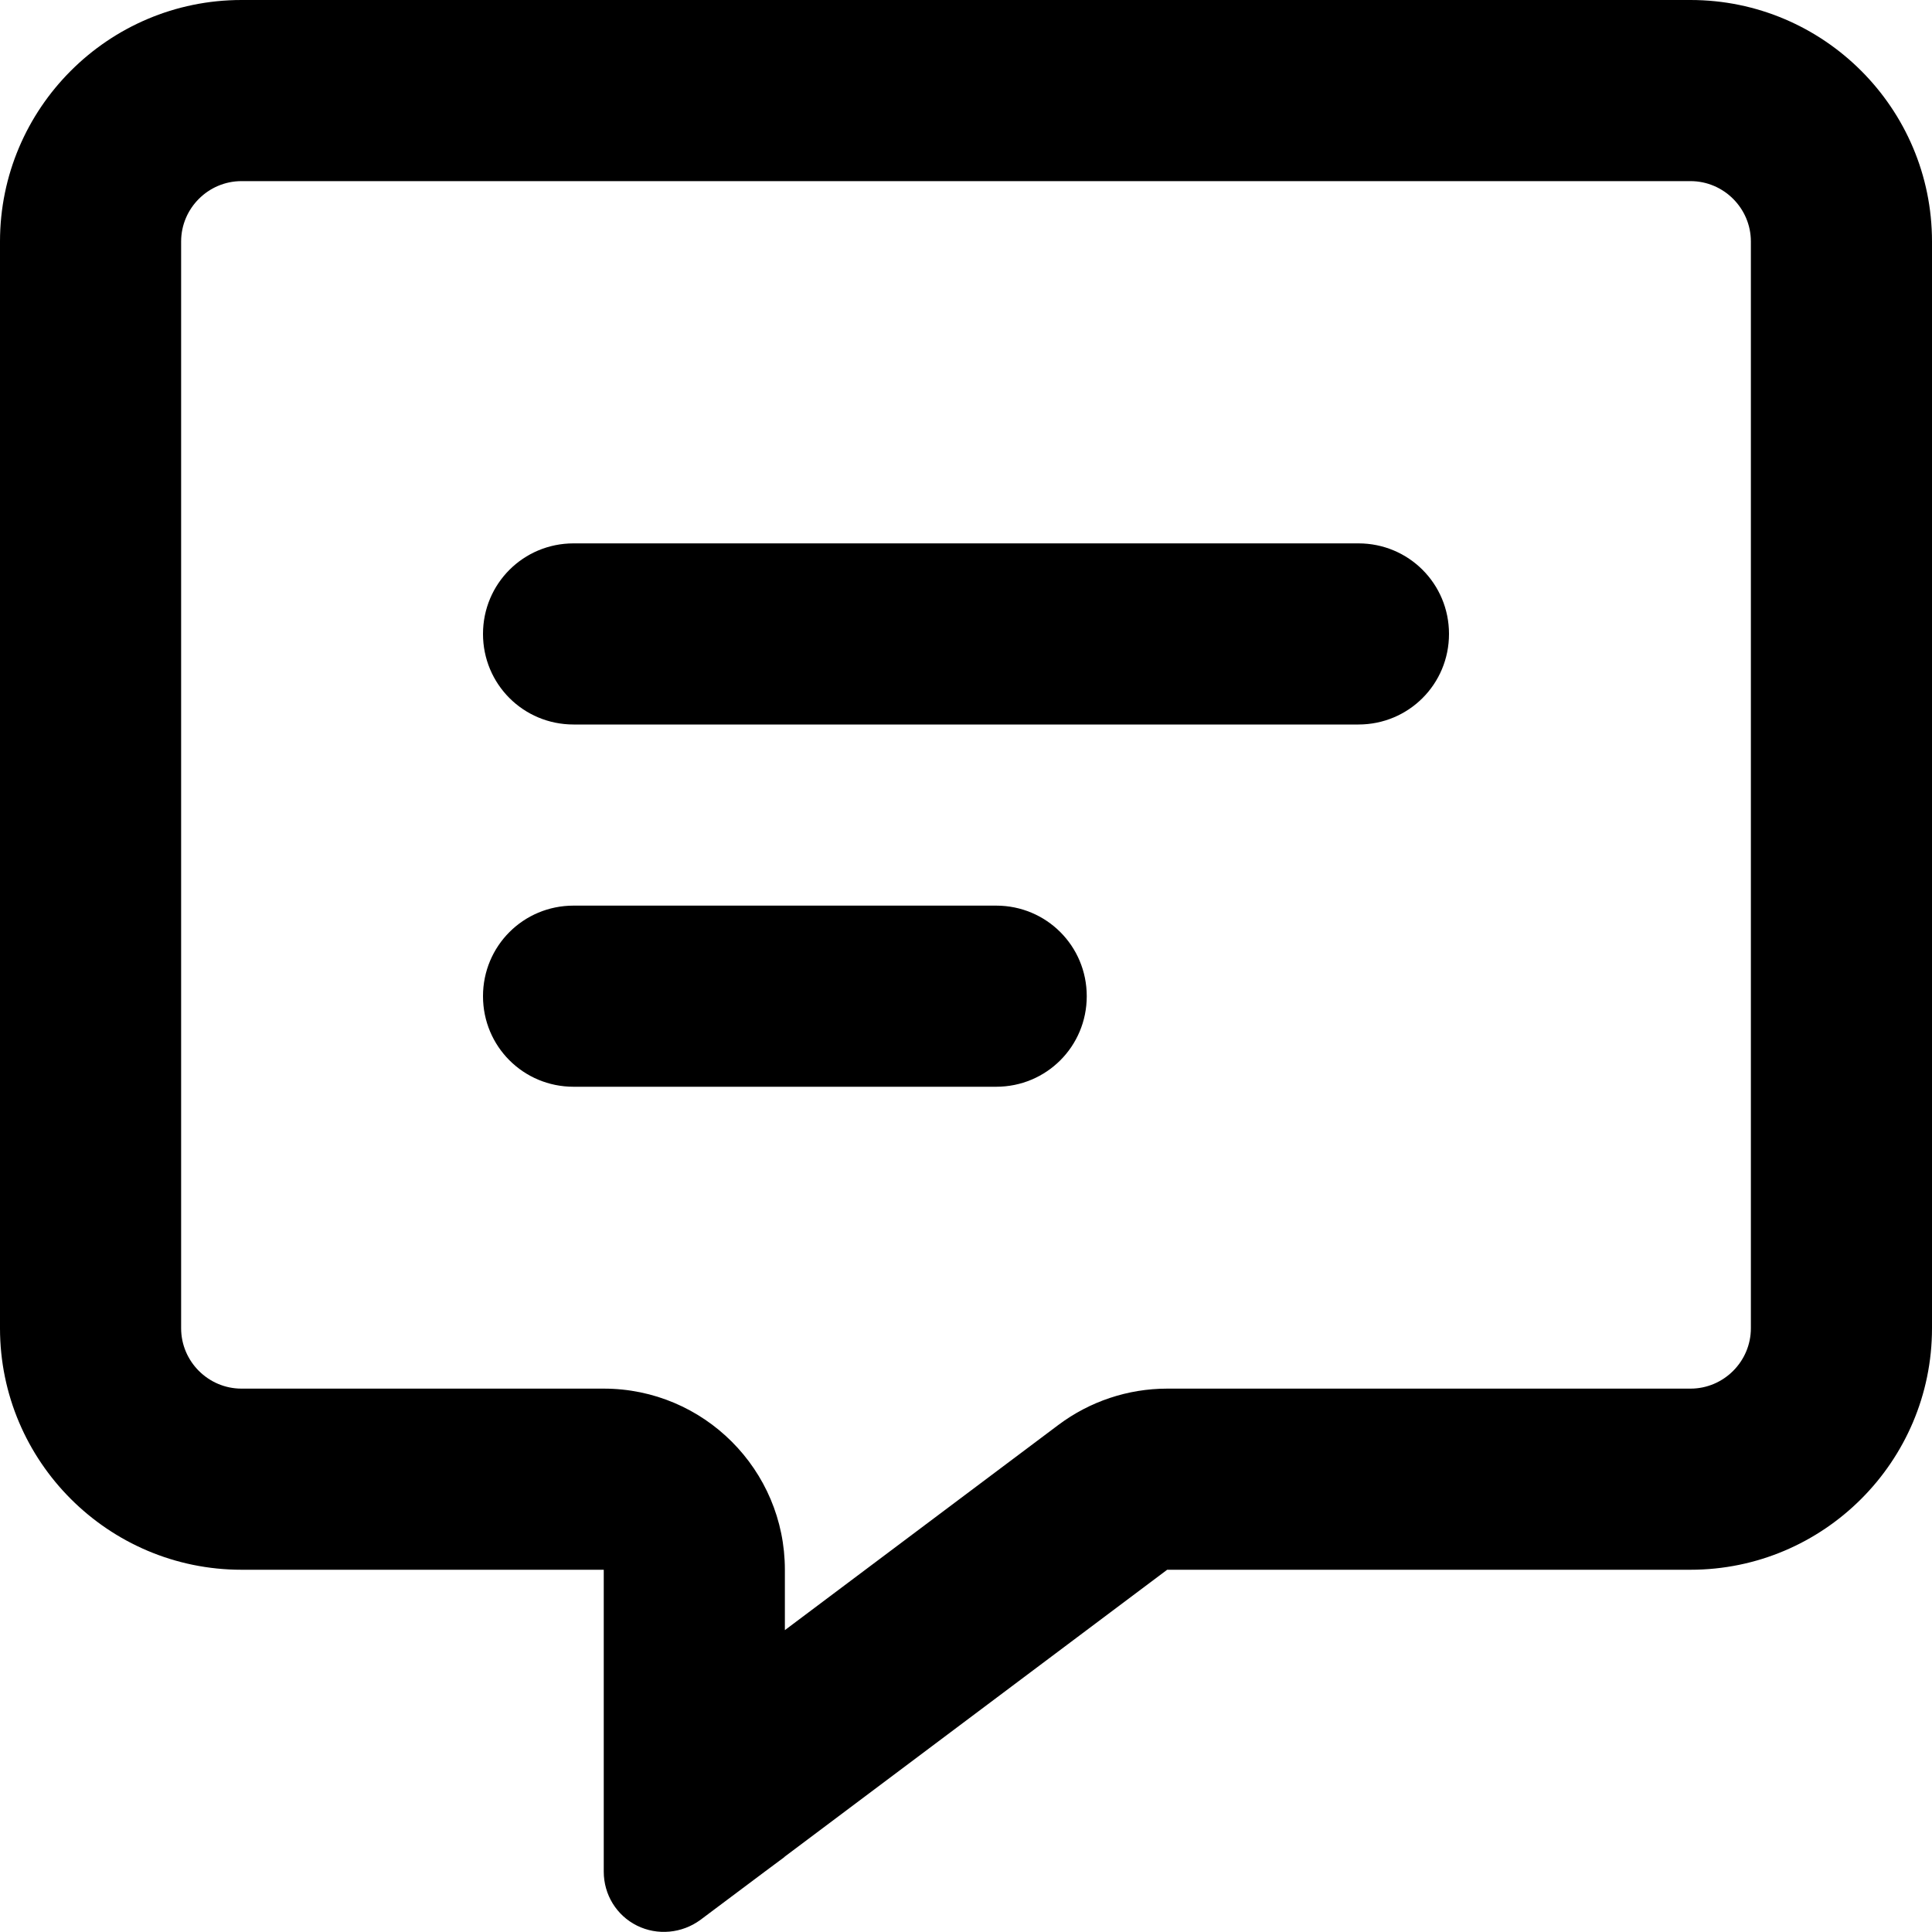
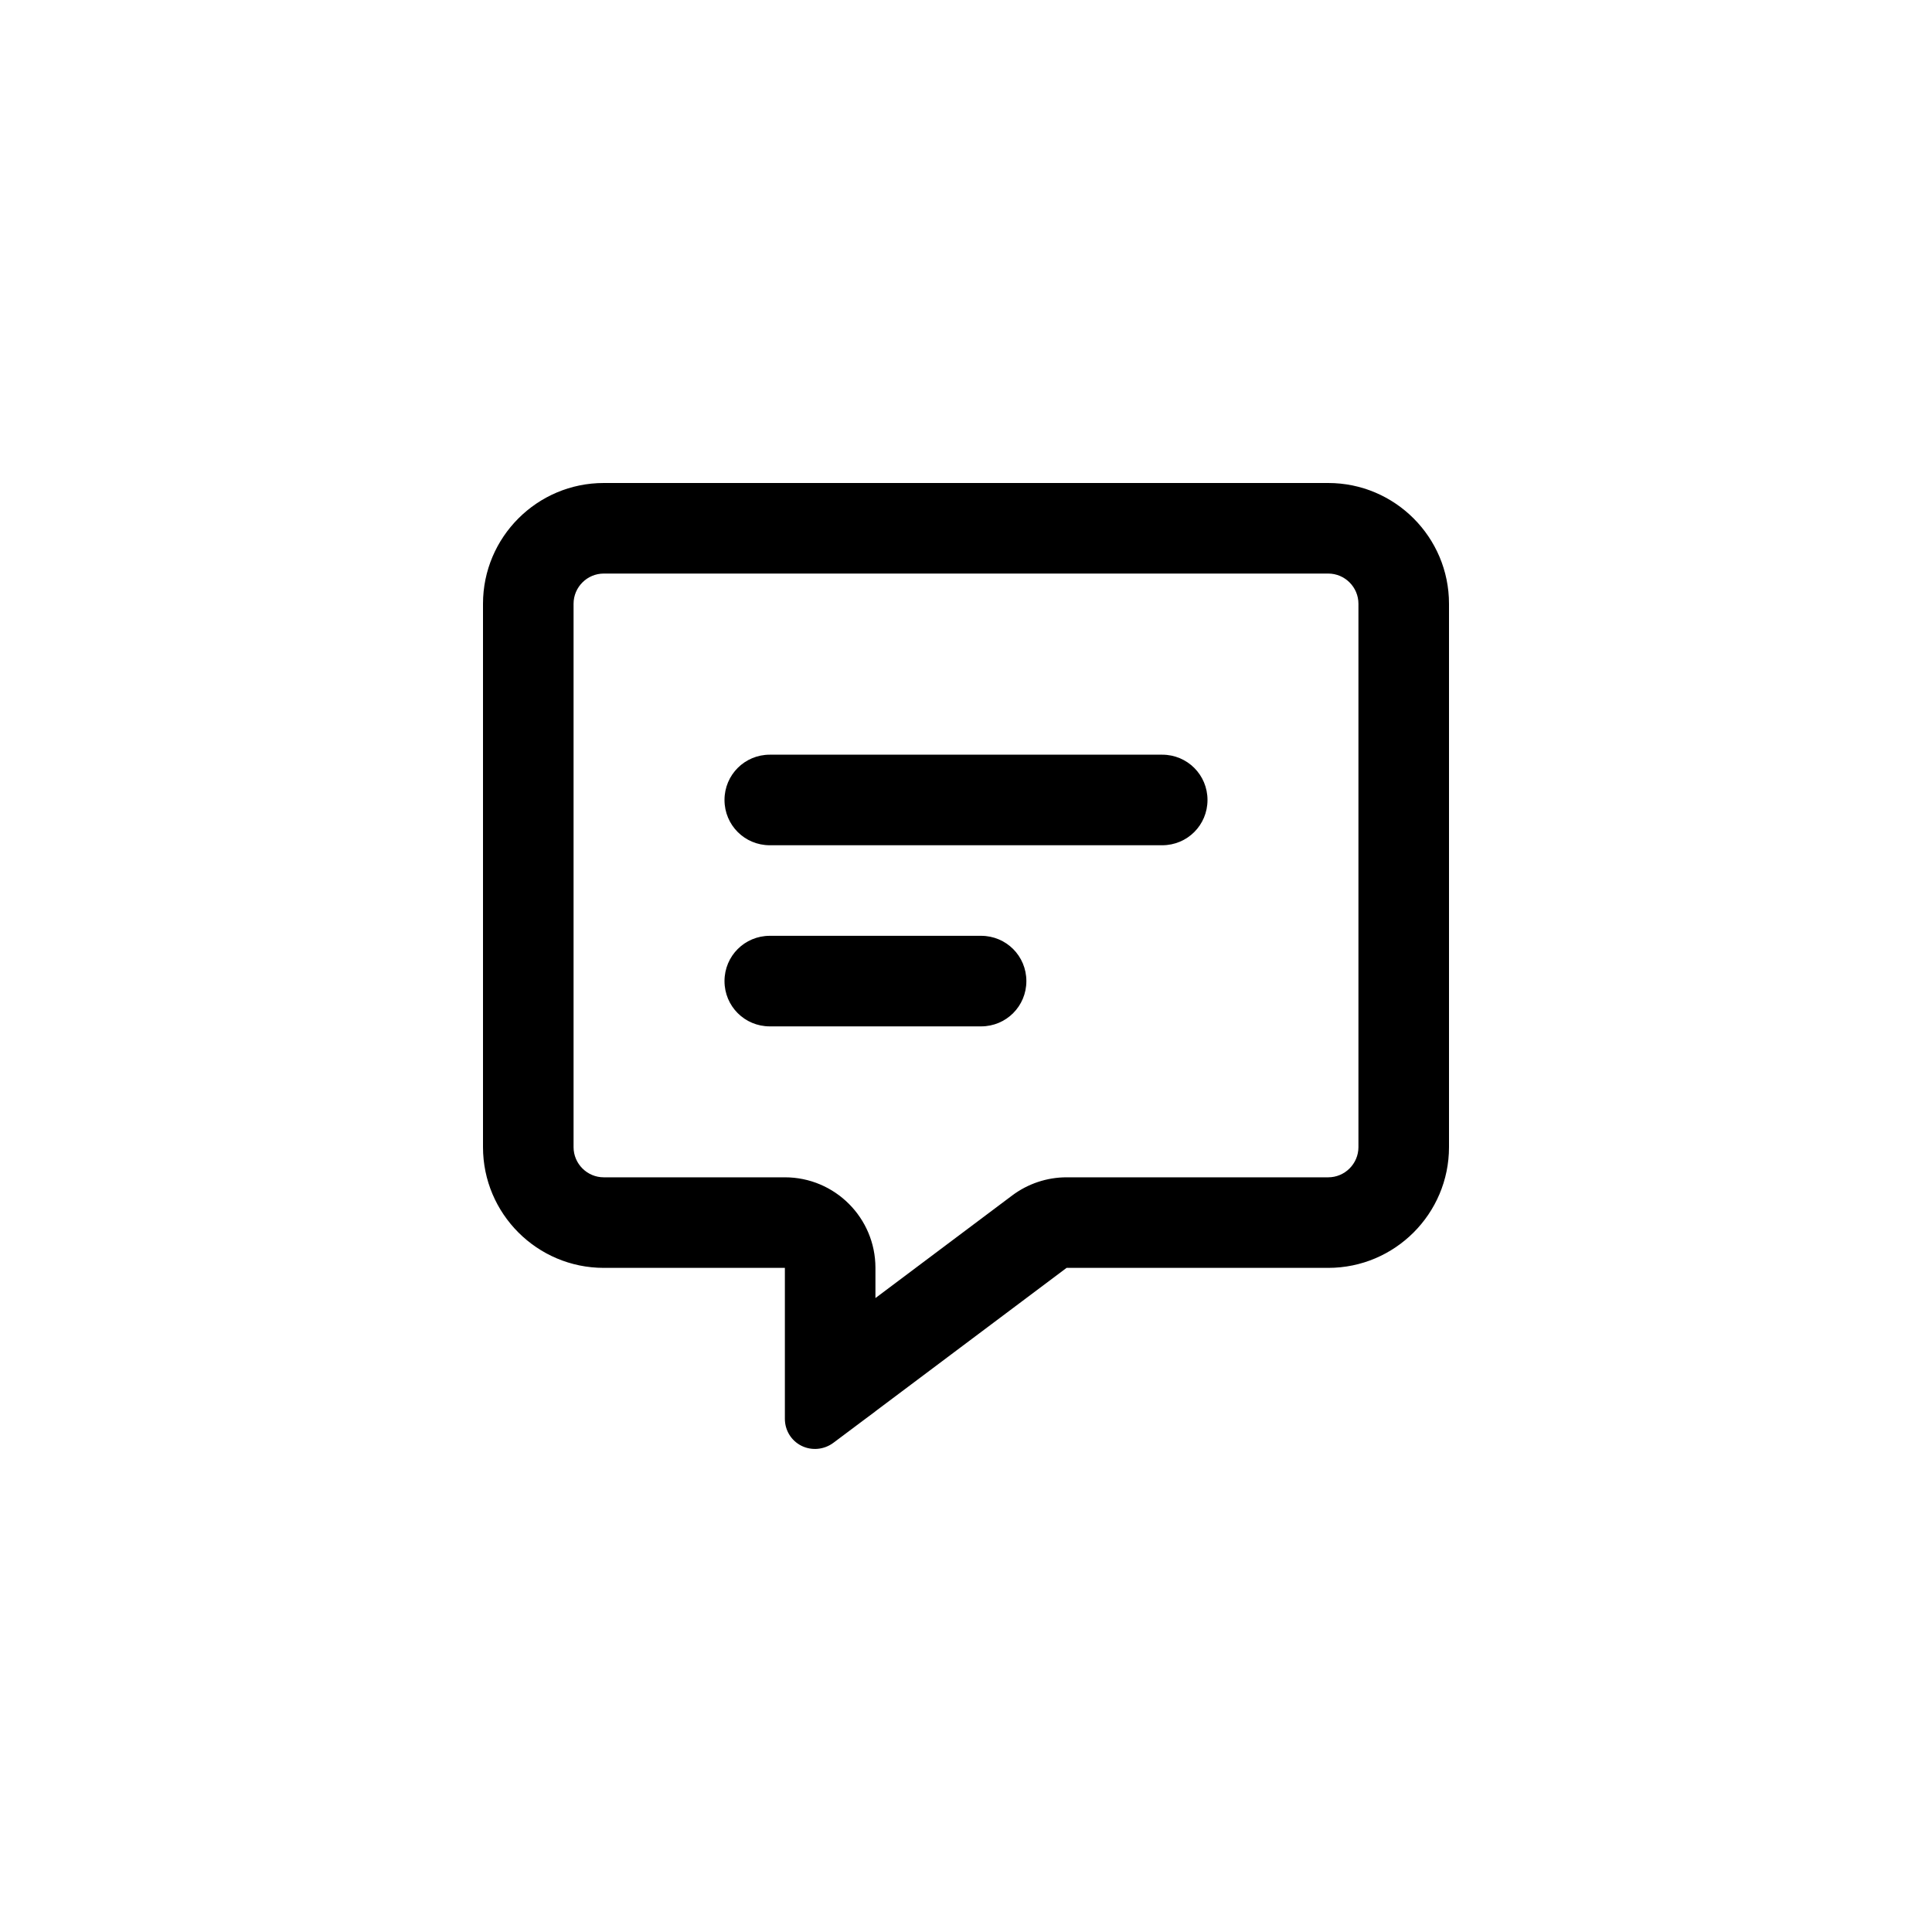
- <svg xmlns="http://www.w3.org/2000/svg" viewBox="0 0 16 16" fill="none">
-   <path id="Vector" d="M6.5 13C6.5 12.172 5.828 11.5 5 11.5H2C1.725 11.5 1.5 11.275 1.5 11V2C1.5 1.725 1.725 1.5 2 1.5H14C14.275 1.5 14.5 1.725 14.5 2V11C14.5 11.275 14.275 11.5 14 11.5H9.666C9.341 11.5 9.025 11.606 8.766 11.8L6.5 13.5V13ZM6.494 15.381L6.5 15.375L9.666 13H14C15.103 13 16 12.103 16 11V2C16 0.897 15.103 0 14 0H2C0.897 0 0 0.897 0 2V11C0 12.103 0.897 13 2 13H3.5H5V14.5V14.625V14.634V14.834V15.5C5 15.691 5.106 15.863 5.275 15.947C5.444 16.031 5.647 16.012 5.8 15.9L6.334 15.5L6.494 15.381ZM4.75 4.5C4.334 4.5 4 4.834 4 5.25C4 5.666 4.334 6 4.75 6H11.25C11.666 6 12 5.666 12 5.25C12 4.834 11.666 4.5 11.25 4.5H4.75ZM4.75 7.5C4.334 7.5 4 7.834 4 8.25C4 8.666 4.334 9 4.75 9H8.25C8.666 9 9 8.666 9 8.25C9 7.834 8.666 7.5 8.25 7.5H4.75Z" fill="currentColor" />
+ <svg xmlns="http://www.w3.org/2000/svg" viewBox="0 0 32 32" fill="none">
+   <path d="M14.5 21C14.5 20.172 13.828 19.5 13 19.5H10C9.725 19.5 9.5 19.275 9.5 19V10C9.5 9.725 9.725 9.5 10 9.5H22C22.275 9.5 22.5 9.725 22.5 10V19C22.5 19.275 22.275 19.5 22 19.5H17.666C17.341 19.5 17.025 19.606 16.766 19.8L14.5 21.5V21ZM14.494 23.381L14.5 23.375L17.666 21H22C23.103 21 24 20.103 24 19V10C24 8.897 23.103 8 22 8H10C8.897 8 8 8.897 8 10V19C8 20.103 8.897 21 10 21H11.5H13V22.5V22.625V22.634V22.834V23.5C13 23.691 13.106 23.863 13.275 23.947C13.444 24.031 13.647 24.012 13.8 23.9L14.334 23.5L14.494 23.381ZM12.75 12.5C12.334 12.5 12 12.834 12 13.25C12 13.666 12.334 14 12.75 14H19.25C19.666 14 20 13.666 20 13.25C20 12.834 19.666 12.5 19.25 12.5H12.75ZM12.75 15.5C12.334 15.5 12 15.834 12 16.25C12 16.666 12.334 17 12.75 17H16.25C16.666 17 17 16.666 17 16.25C17 15.834 16.666 15.5 16.25 15.5H12.75Z" fill="currentColor" />
</svg>
